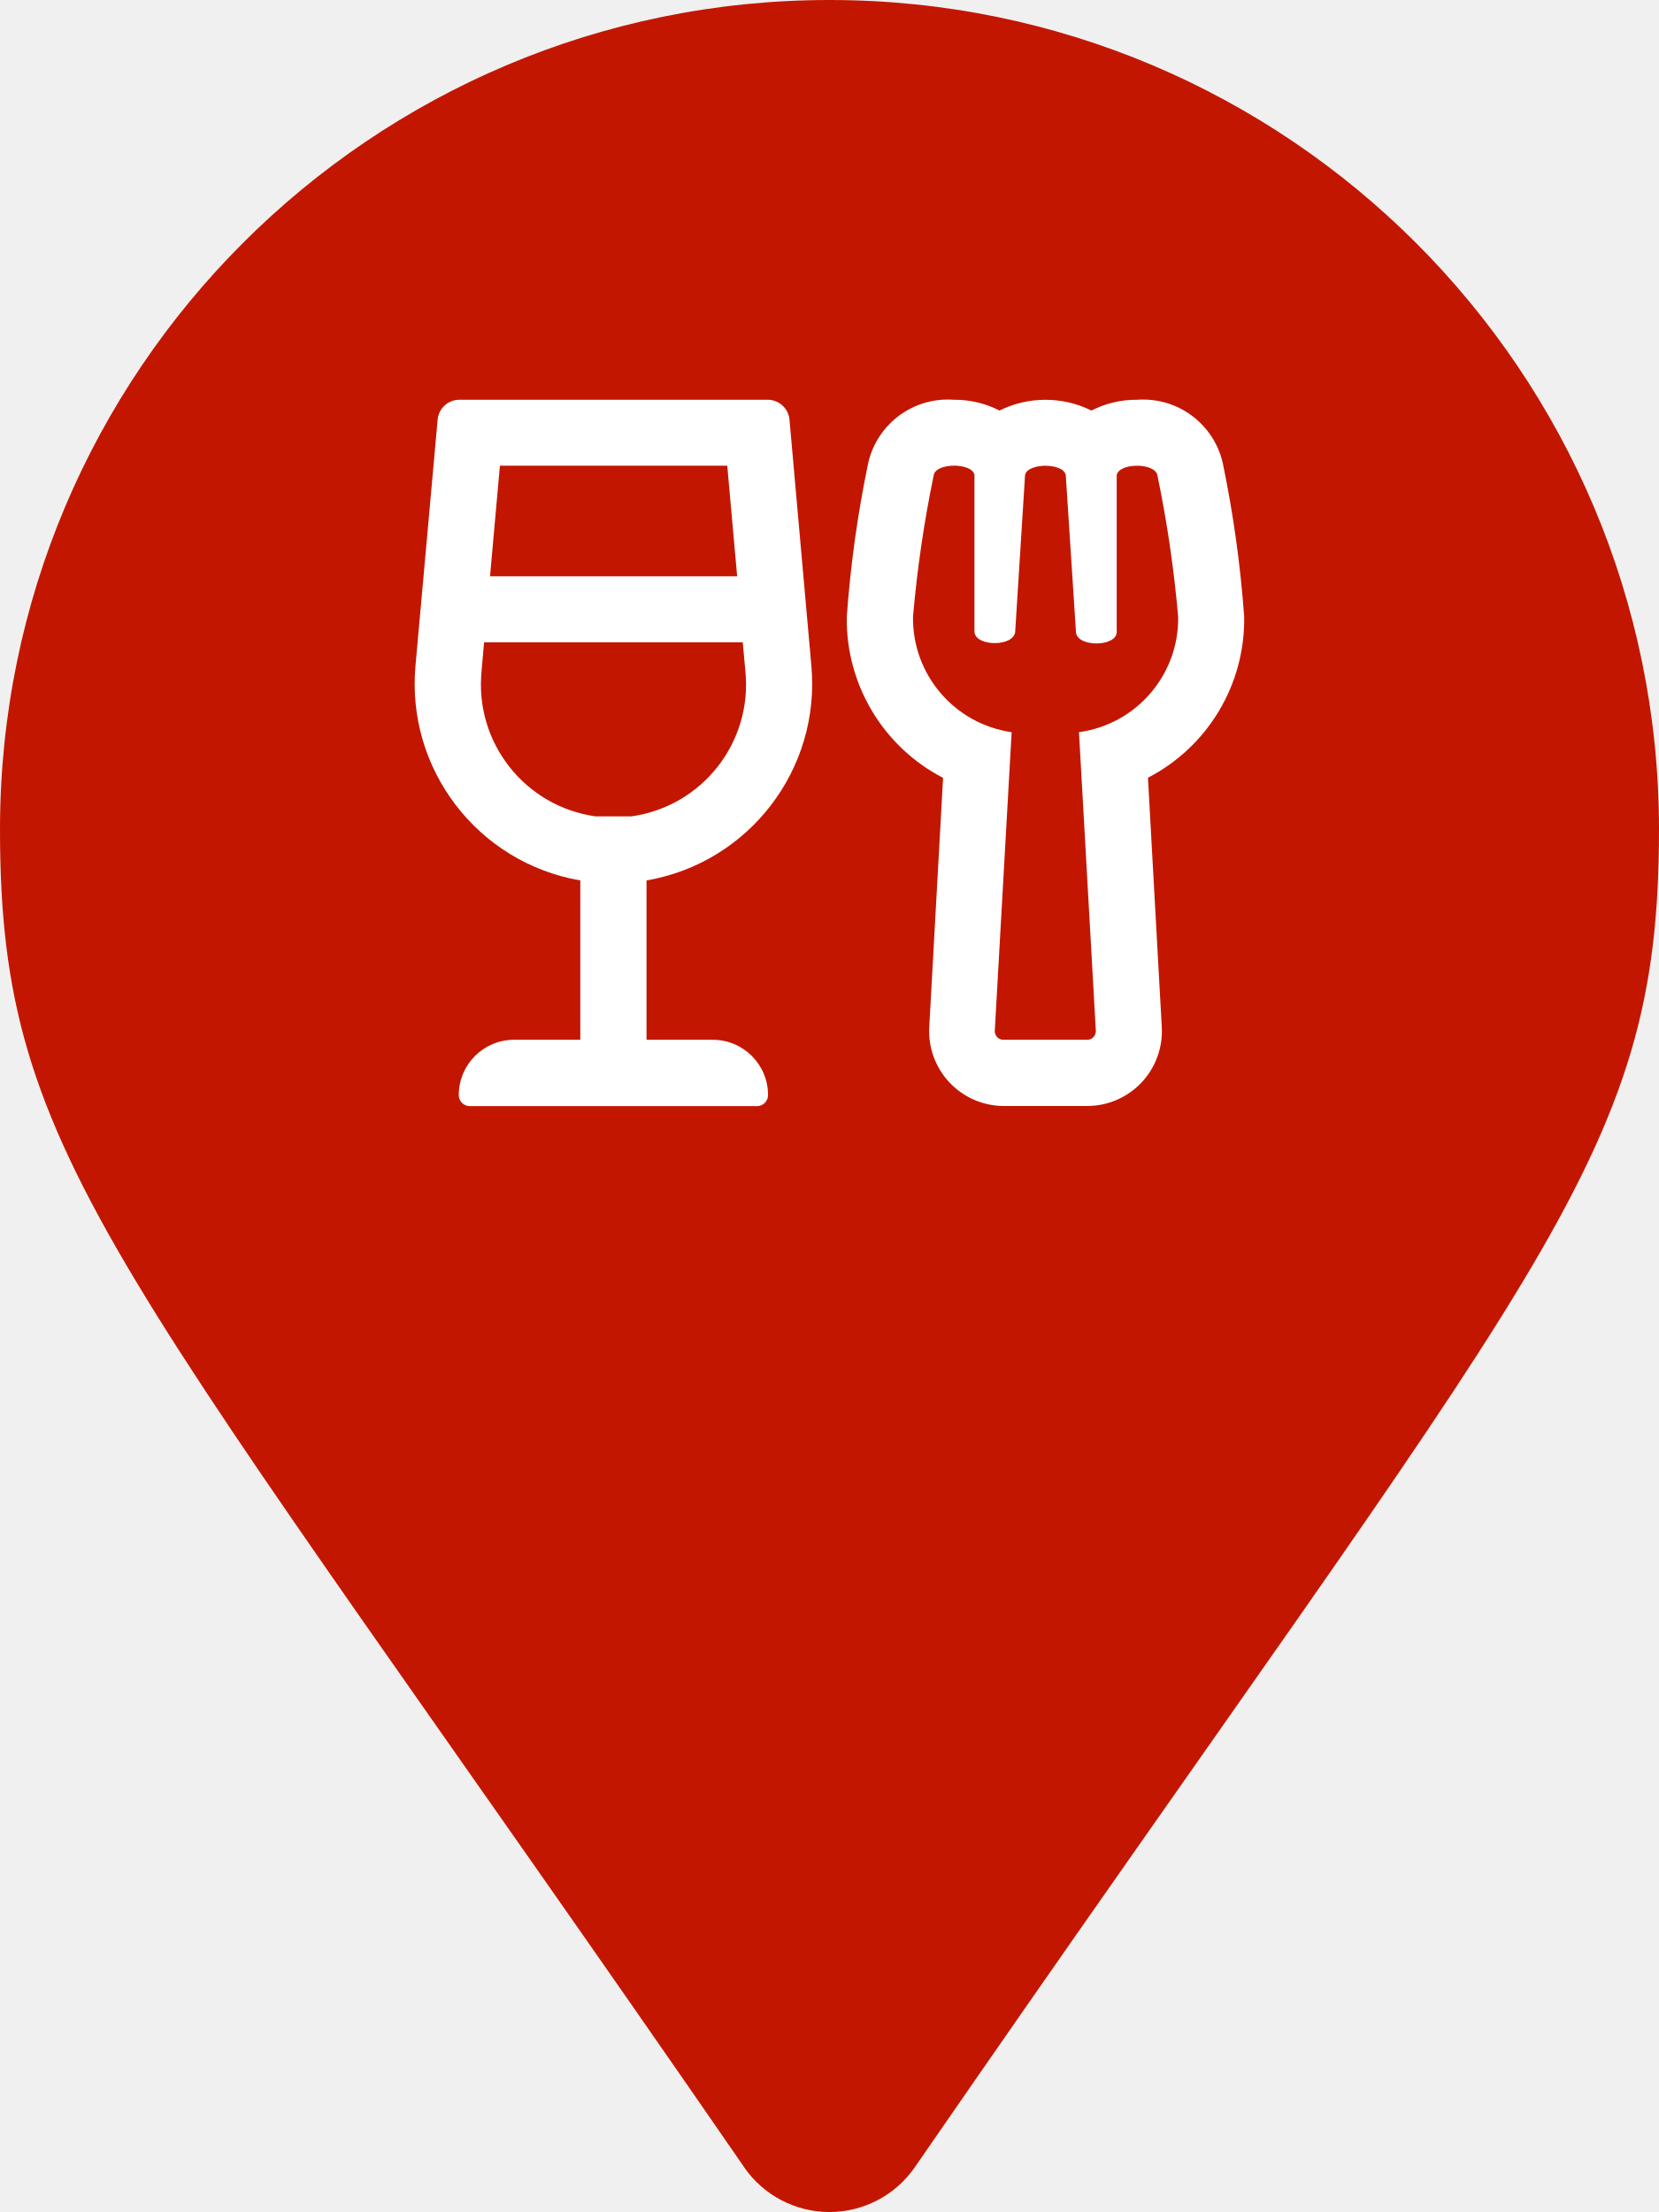
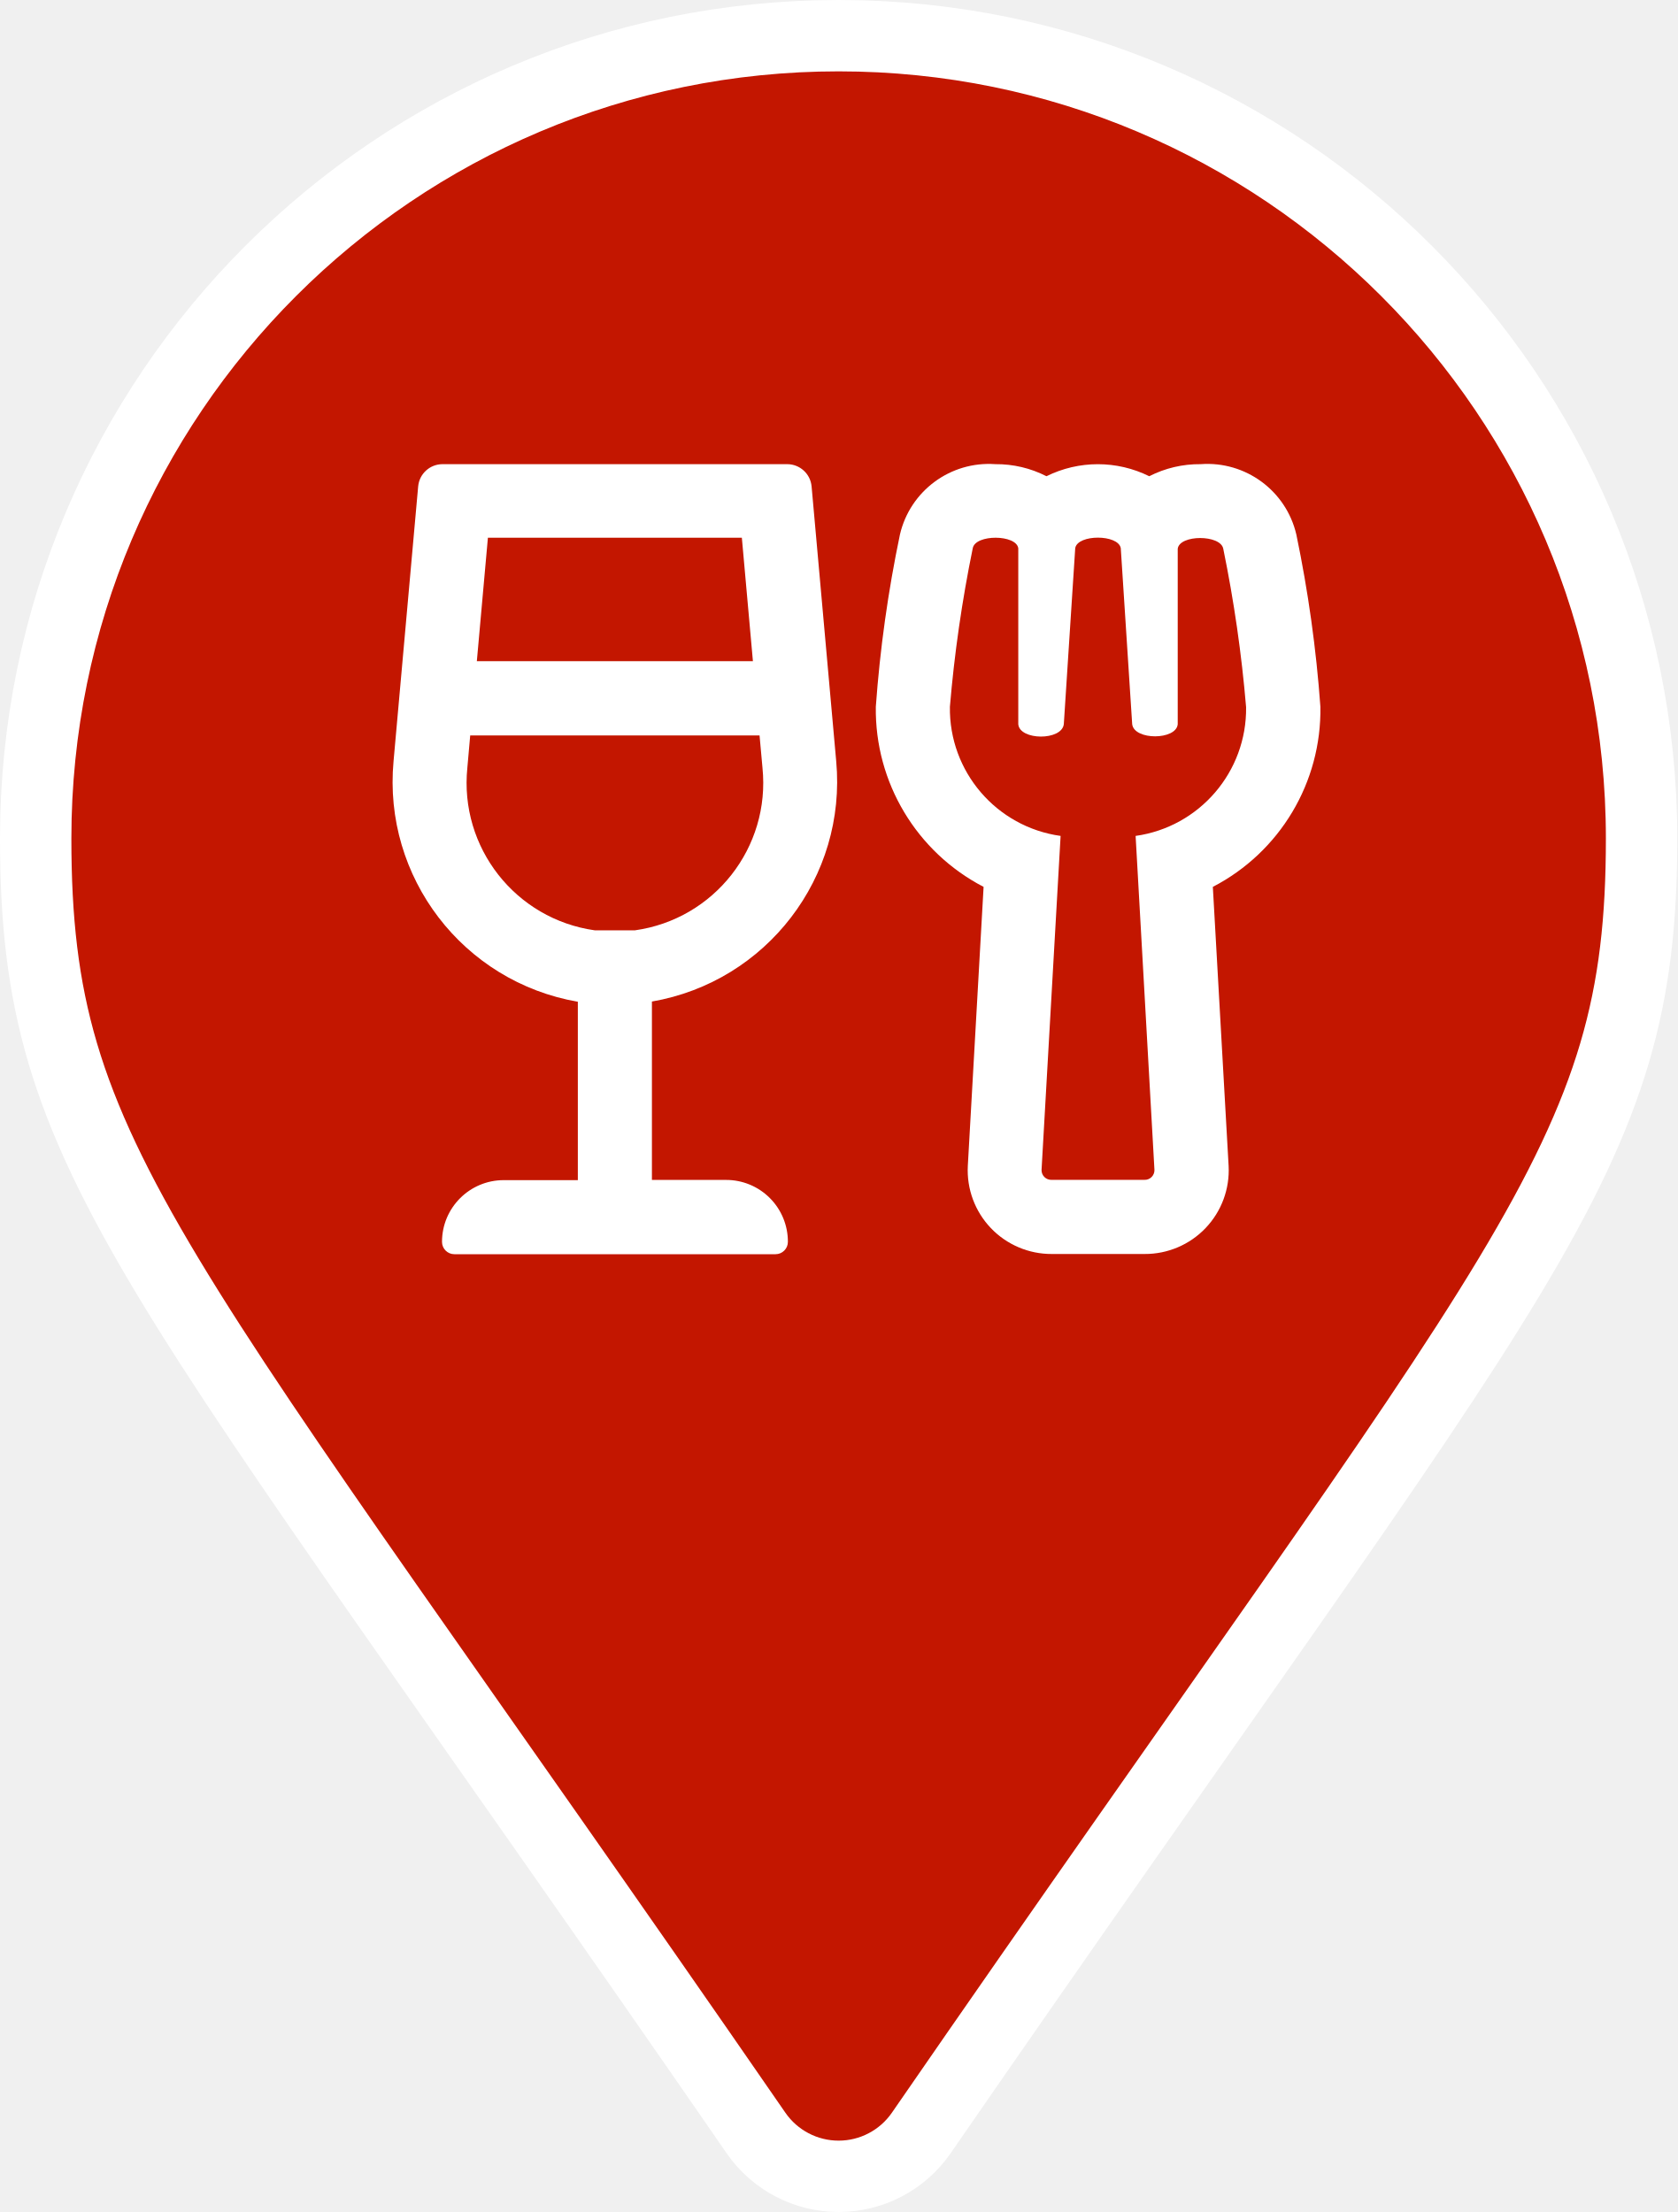
- <svg xmlns="http://www.w3.org/2000/svg" id="Component_143_27" data-name="Component 143 – 27" width="24" height="32" viewBox="0 0 24 32">
+ <svg xmlns="http://www.w3.org/2000/svg" width="23.5" height="31" viewBox="0 0 23.5 31">
  <defs>
    <style>
      .cls-1 {
        fill: #c31600;
+         stroke: #fff;
      }

      .cls-2 {
        fill: #fff;
      }
    </style>
  </defs>
-   <g id="Group_2497" data-name="Group 2497" transform="translate(-19 -145.954)">
-     <path id="map-marker" class="cls-1" d="M10.767,31.354C1.686,18.189,0,16.838,0,12a12,12,0,0,1,24,0c0,4.838-1.686,6.189-10.767,19.354a1.5,1.5,0,0,1-2.467,0Z" transform="translate(19 145.954)" />
+   <g id="Group_2415" data-name="Group 2415" transform="translate(-909.836 -435.49)">
+     <g id="Group_2244" data-name="Group 2244" transform="translate(622.236 -159.01)">
+       <path id="map-marker" class="cls-1" d="M10.094,29.395C1.58,17.053,0,15.786,0,11.25a11.25,11.25,0,0,1,22.5,0c0,4.536-1.58,5.8-10.094,18.145a1.407,1.407,0,0,1-2.312,0Z" transform="translate(288.1 595)" />
+       <path id="theme-food-and-drink" class="cls-2" d="M4.65,10.031H3.612v-2.5A3.129,3.129,0,0,0,6.194,4.162L5.849.31A.343.343,0,0,0,5.51,0H.676A.343.343,0,0,0,.337.31L-.008,4.162A3.129,3.129,0,0,0,2.574,7.534v2.5H1.536a.865.865,0,0,0-.865.865.173.173,0,0,0,.173.173h4.5a.173.173,0,0,0,.173-.173A.865.865,0,0,0,4.65,10.031Zm.222-9,.155,1.73H1.159l.155-1.73ZM1.026,4.255l.04-.453H5.12l.041.453A2.087,2.087,0,0,1,3.374,6.533H2.812A2.087,2.087,0,0,1,1.026,4.255ZM11.3,0a1.547,1.547,0,0,0-.72.169,1.622,1.622,0,0,0-1.44,0A1.541,1.541,0,0,0,8.423,0,1.279,1.279,0,0,0,7.087.986,18.155,18.155,0,0,0,6.749,3.4a2.8,2.8,0,0,0,1.51,2.524L8.038,9.834a1.173,1.173,0,0,0,1.177,1.235h1.3a1.173,1.173,0,0,0,1.177-1.235l-.221-3.91A2.792,2.792,0,0,0,12.978,3.4,18.261,18.261,0,0,0,12.641.986,1.28,1.28,0,0,0,11.3,0ZM10.389,5.21l.264,4.682a.136.136,0,0,1-.141.138h-1.3a.136.136,0,0,1-.141-.138L9.338,5.21A1.8,1.8,0,0,1,7.787,3.4a18.965,18.965,0,0,1,.32-2.221c.035-.2.612-.195.638,0V3.644c.019.229.61.234.638,0l.16-2.468c.035-.195.6-.195.638,0l.16,2.468c.028.229.619.225.638,0V1.185c.026-.2.6-.2.638,0a18.964,18.964,0,0,1,.32,2.221A1.8,1.8,0,0,1,10.389,5.21ZM12.978,3.4Z" transform="translate(293.122 601.005)" />
+     </g>
  </g>
-   <path id="theme-food-and-drink" class="cls-2" d="M4.291,9.259H3.332V6.954A2.888,2.888,0,0,0,5.716,3.842L5.4.286A.317.317,0,0,0,5.084,0H.623a.316.316,0,0,0-.313.29L-.01,3.842A2.888,2.888,0,0,0,2.374,6.954V9.259H1.416a.8.8,0,0,0-.8.8.16.16,0,0,0,.16.16H4.93a.16.16,0,0,0,.16-.16A.8.8,0,0,0,4.291,9.259ZM4.5.954l.143,1.6H1.068l.143-1.6ZM.945,3.927l.037-.418H4.724l.038.418a1.926,1.926,0,0,1-1.649,2.1H2.594a1.926,1.926,0,0,1-1.648-2.1ZM10.433,0a1.428,1.428,0,0,0-.665.156,1.5,1.5,0,0,0-1.33,0A1.422,1.422,0,0,0,7.774,0,1.181,1.181,0,0,0,6.54.91a16.758,16.758,0,0,0-.311,2.23A2.58,2.58,0,0,0,7.622,5.47l-.2,3.607A1.082,1.082,0,0,0,8.5,10.217H9.7a1.082,1.082,0,0,0,1.086-1.14l-.2-3.609A2.577,2.577,0,0,0,11.978,3.14,16.856,16.856,0,0,0,11.667.91,1.182,1.182,0,0,0,10.433,0ZM9.588,4.809l.244,4.322a.125.125,0,0,1-.13.128H8.5a.125.125,0,0,1-.13-.128l.244-4.322A1.664,1.664,0,0,1,7.187,3.14a17.506,17.506,0,0,1,.3-2.05c.032-.184.565-.18.589,0v2.27c.018.212.563.216.589,0L8.808,1.09c.032-.18.557-.18.589,0l.148,2.278c.026.212.571.208.589,0V1.094c.024-.184.557-.188.589,0a17.506,17.506,0,0,1,.3,2.05A1.661,1.661,0,0,1,9.588,4.809ZM11.978,3.14Z" transform="translate(6.021 5.783)" />
</svg>
